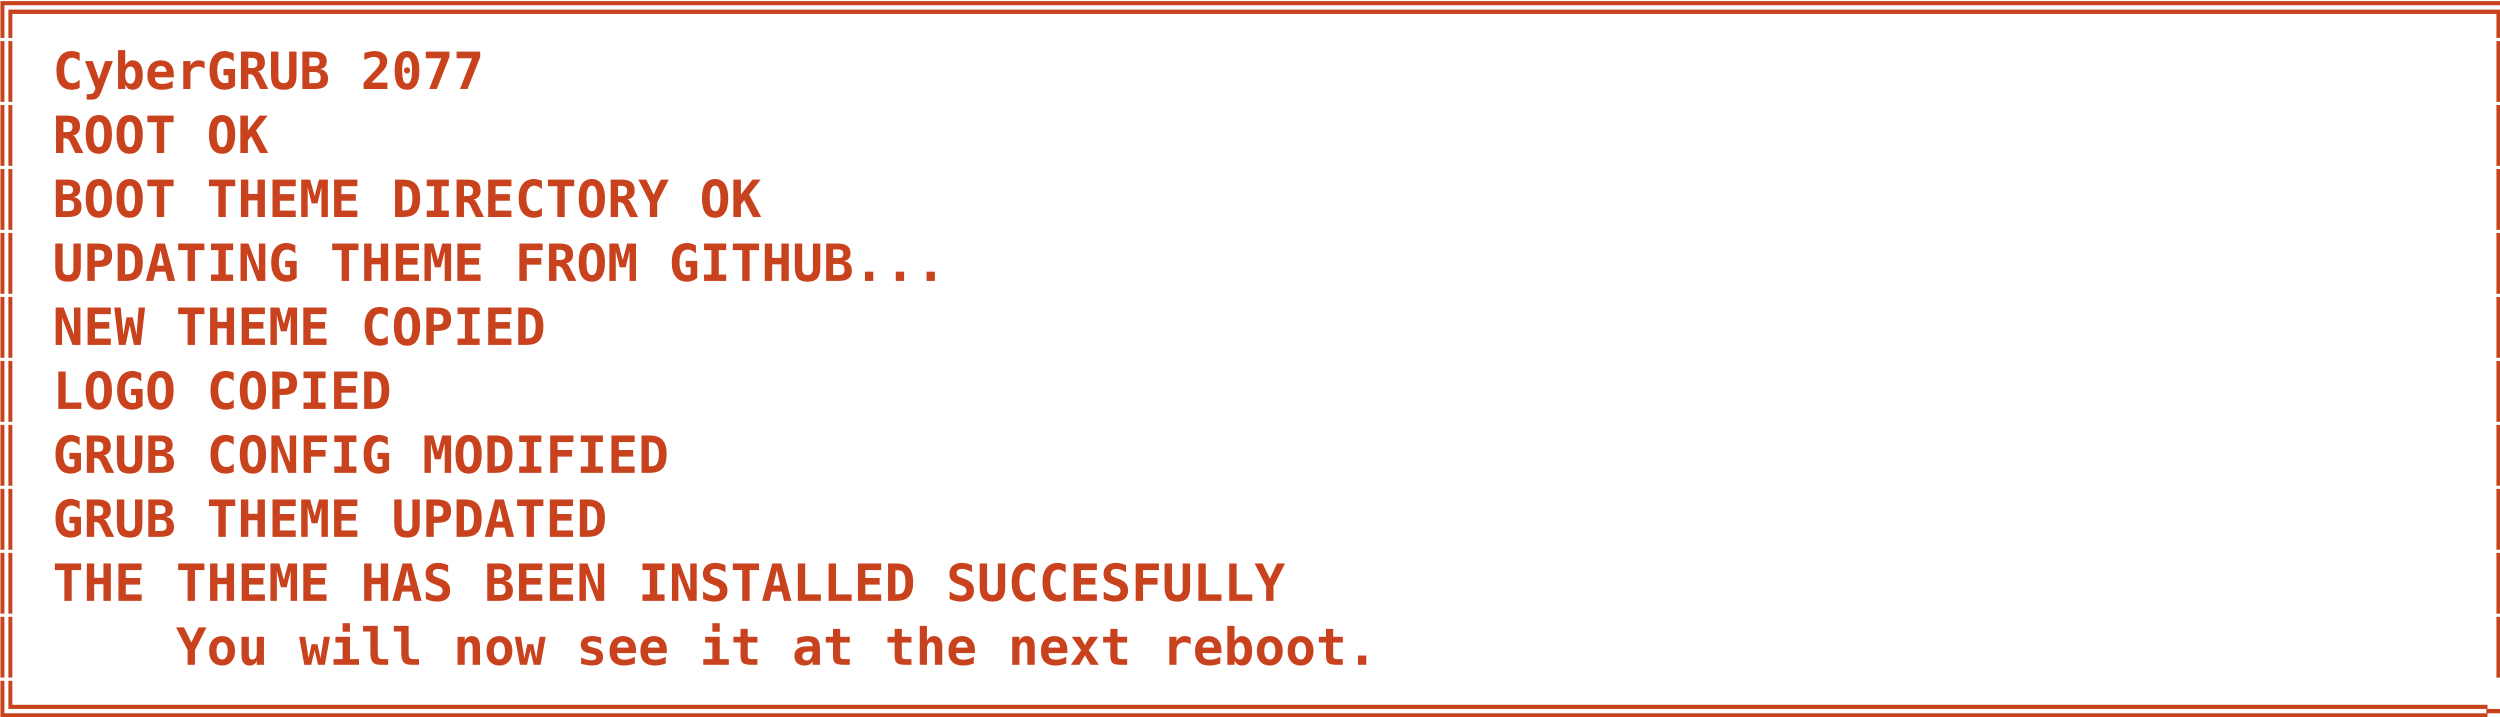
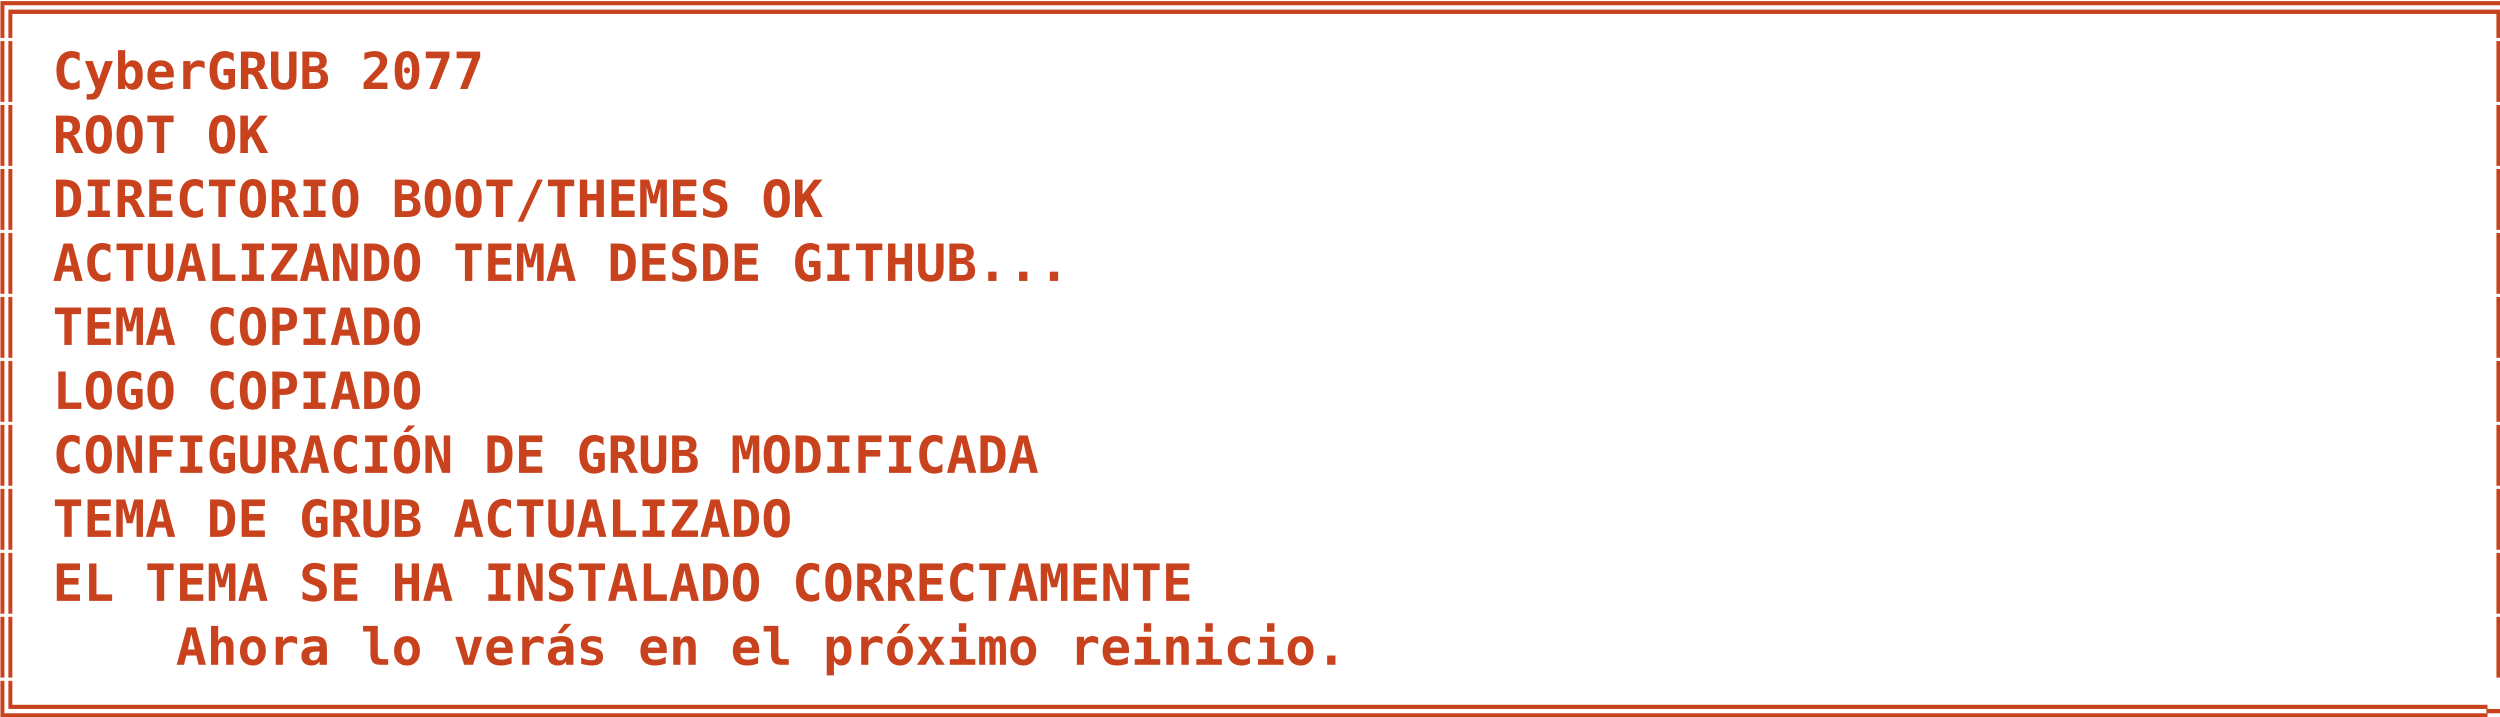
<svg xmlns="http://www.w3.org/2000/svg" width="206.79mm" height="59.254mm" viewBox="0 0 206.79 59.254" version="1.1" id="svg1">
  <defs id="defs1" />
  <g id="layer1" transform="translate(-69.51353,-184.7965)">
    <text xml:space="preserve" style="font-style:normal;font-variant:normal;font-weight:bold;font-stretch:normal;font-size:4.233px;font-family:Monospace;-inkscape-font-specification:'Monospace, Bold';font-variant-ligatures:normal;font-variant-caps:normal;font-variant-numeric:normal;font-variant-east-asian:normal;text-align:start;writing-mode:lr-tb;direction:ltr;text-anchor:start;fill:#c9421e;stroke-width:0.265" x="68.768" y="186.871" id="text19">
-       <tspan id="tspan19" style="stroke-width:0.265" x="68.768" y="186.871">╔════════════════════════════════════════════════════════════════════════════════╗</tspan>
-       <tspan style="stroke-width:0.265" x="68.768" y="192.162" id="tspan20">║ CyberGRUB 2077                                                                 ║</tspan>
-       <tspan style="stroke-width:0.265" x="68.768" y="197.454" id="tspan21">║ ROOT OK                                                                        ║</tspan>
-       <tspan style="stroke-width:0.265" x="68.768" y="202.746" id="tspan22">║ BOOT THEME DIRECTORY OK                                                        ║</tspan>
-       <tspan style="stroke-width:0.265" x="68.768" y="208.037" id="tspan23">║ UPDATING THEME FROM GITHUB...                                                  ║</tspan>
-       <tspan style="stroke-width:0.265" x="68.768" y="213.329" id="tspan24">║ NEW THEME COPIED                                                               ║</tspan>
-       <tspan style="stroke-width:0.265" x="68.768" y="218.621" id="tspan25">║ LOGO COPIED                                                                    ║</tspan>
-       <tspan style="stroke-width:0.265" x="68.768" y="223.912" id="tspan26">║ GRUB CONFIG MODIFIED                                                           ║</tspan>
-       <tspan style="stroke-width:0.265" x="68.768" y="229.204" id="tspan27">║ GRUB THEME UPDATED                                                             ║</tspan>
-       <tspan style="stroke-width:0.265" x="68.768" y="234.496" id="tspan28">║ THE THEME HAS BEEN INSTALLED SUCCESFULLY                                       ║</tspan>
-       <tspan style="stroke-width:0.265" x="68.768" y="239.787" id="tspan29">║     You will now see it at the next reboot.                                    ║</tspan>
-       <tspan style="stroke-width:0.265" x="68.768" y="245.079" id="tspan30">╚════════════════════════════════════════════════════════════════════════════════┘</tspan>
+       <tspan style="stroke-width:0.265" x="68.768" y="186.871" id="tspan30">╔════════════════════════════════════════════════════════════════════════════════╗</tspan>
+       <tspan style="stroke-width:0.265" x="68.768" y="192.162" id="tspan41">║ CyberGRUB 2077                                                                 ║</tspan>
+       <tspan style="stroke-width:0.265" x="68.768" y="197.454" id="tspan42">║ ROOT OK                                                                        ║</tspan>
+       <tspan style="stroke-width:0.265" x="68.768" y="202.746" id="tspan43">║ DIRECTORIO BOOT/THEMES OK                                                      ║</tspan>
+       <tspan style="stroke-width:0.265" x="68.768" y="208.037" id="tspan44">║ ACTUALIZANDO TEMA DESDE GITHUB...                                              ║</tspan>
+       <tspan style="stroke-width:0.265" x="68.768" y="213.329" id="tspan45">║ TEMA COPIADO                                                                   ║</tspan>
+       <tspan style="stroke-width:0.265" x="68.768" y="218.621" id="tspan46">║ LOGO COPIADO                                                                   ║</tspan>
+       <tspan style="stroke-width:0.265" x="68.768" y="223.912" id="tspan47">║ CONFIGURACIÓN DE GRUB MODIFICADA                                               ║</tspan>
+       <tspan style="stroke-width:0.265" x="68.768" y="229.204" id="tspan48">║ TEMA DE GRUB ACTUALIZADO                                                       ║</tspan>
+       <tspan style="stroke-width:0.265" x="68.768" y="234.496" id="tspan49">║ EL TEMA SE HA INSTALADO CORRECTAMENTE                                          ║</tspan>
+       <tspan style="stroke-width:0.265" x="68.768" y="239.787" id="tspan50">║     Ahora lo verás en el próximo reinicio.                                     ║</tspan>
+       <tspan style="stroke-width:0.265" x="68.768" y="245.079" id="tspan51">╚════════════════════════════════════════════════════════════════════════════════┘</tspan>
    </text>
  </g>
</svg>
